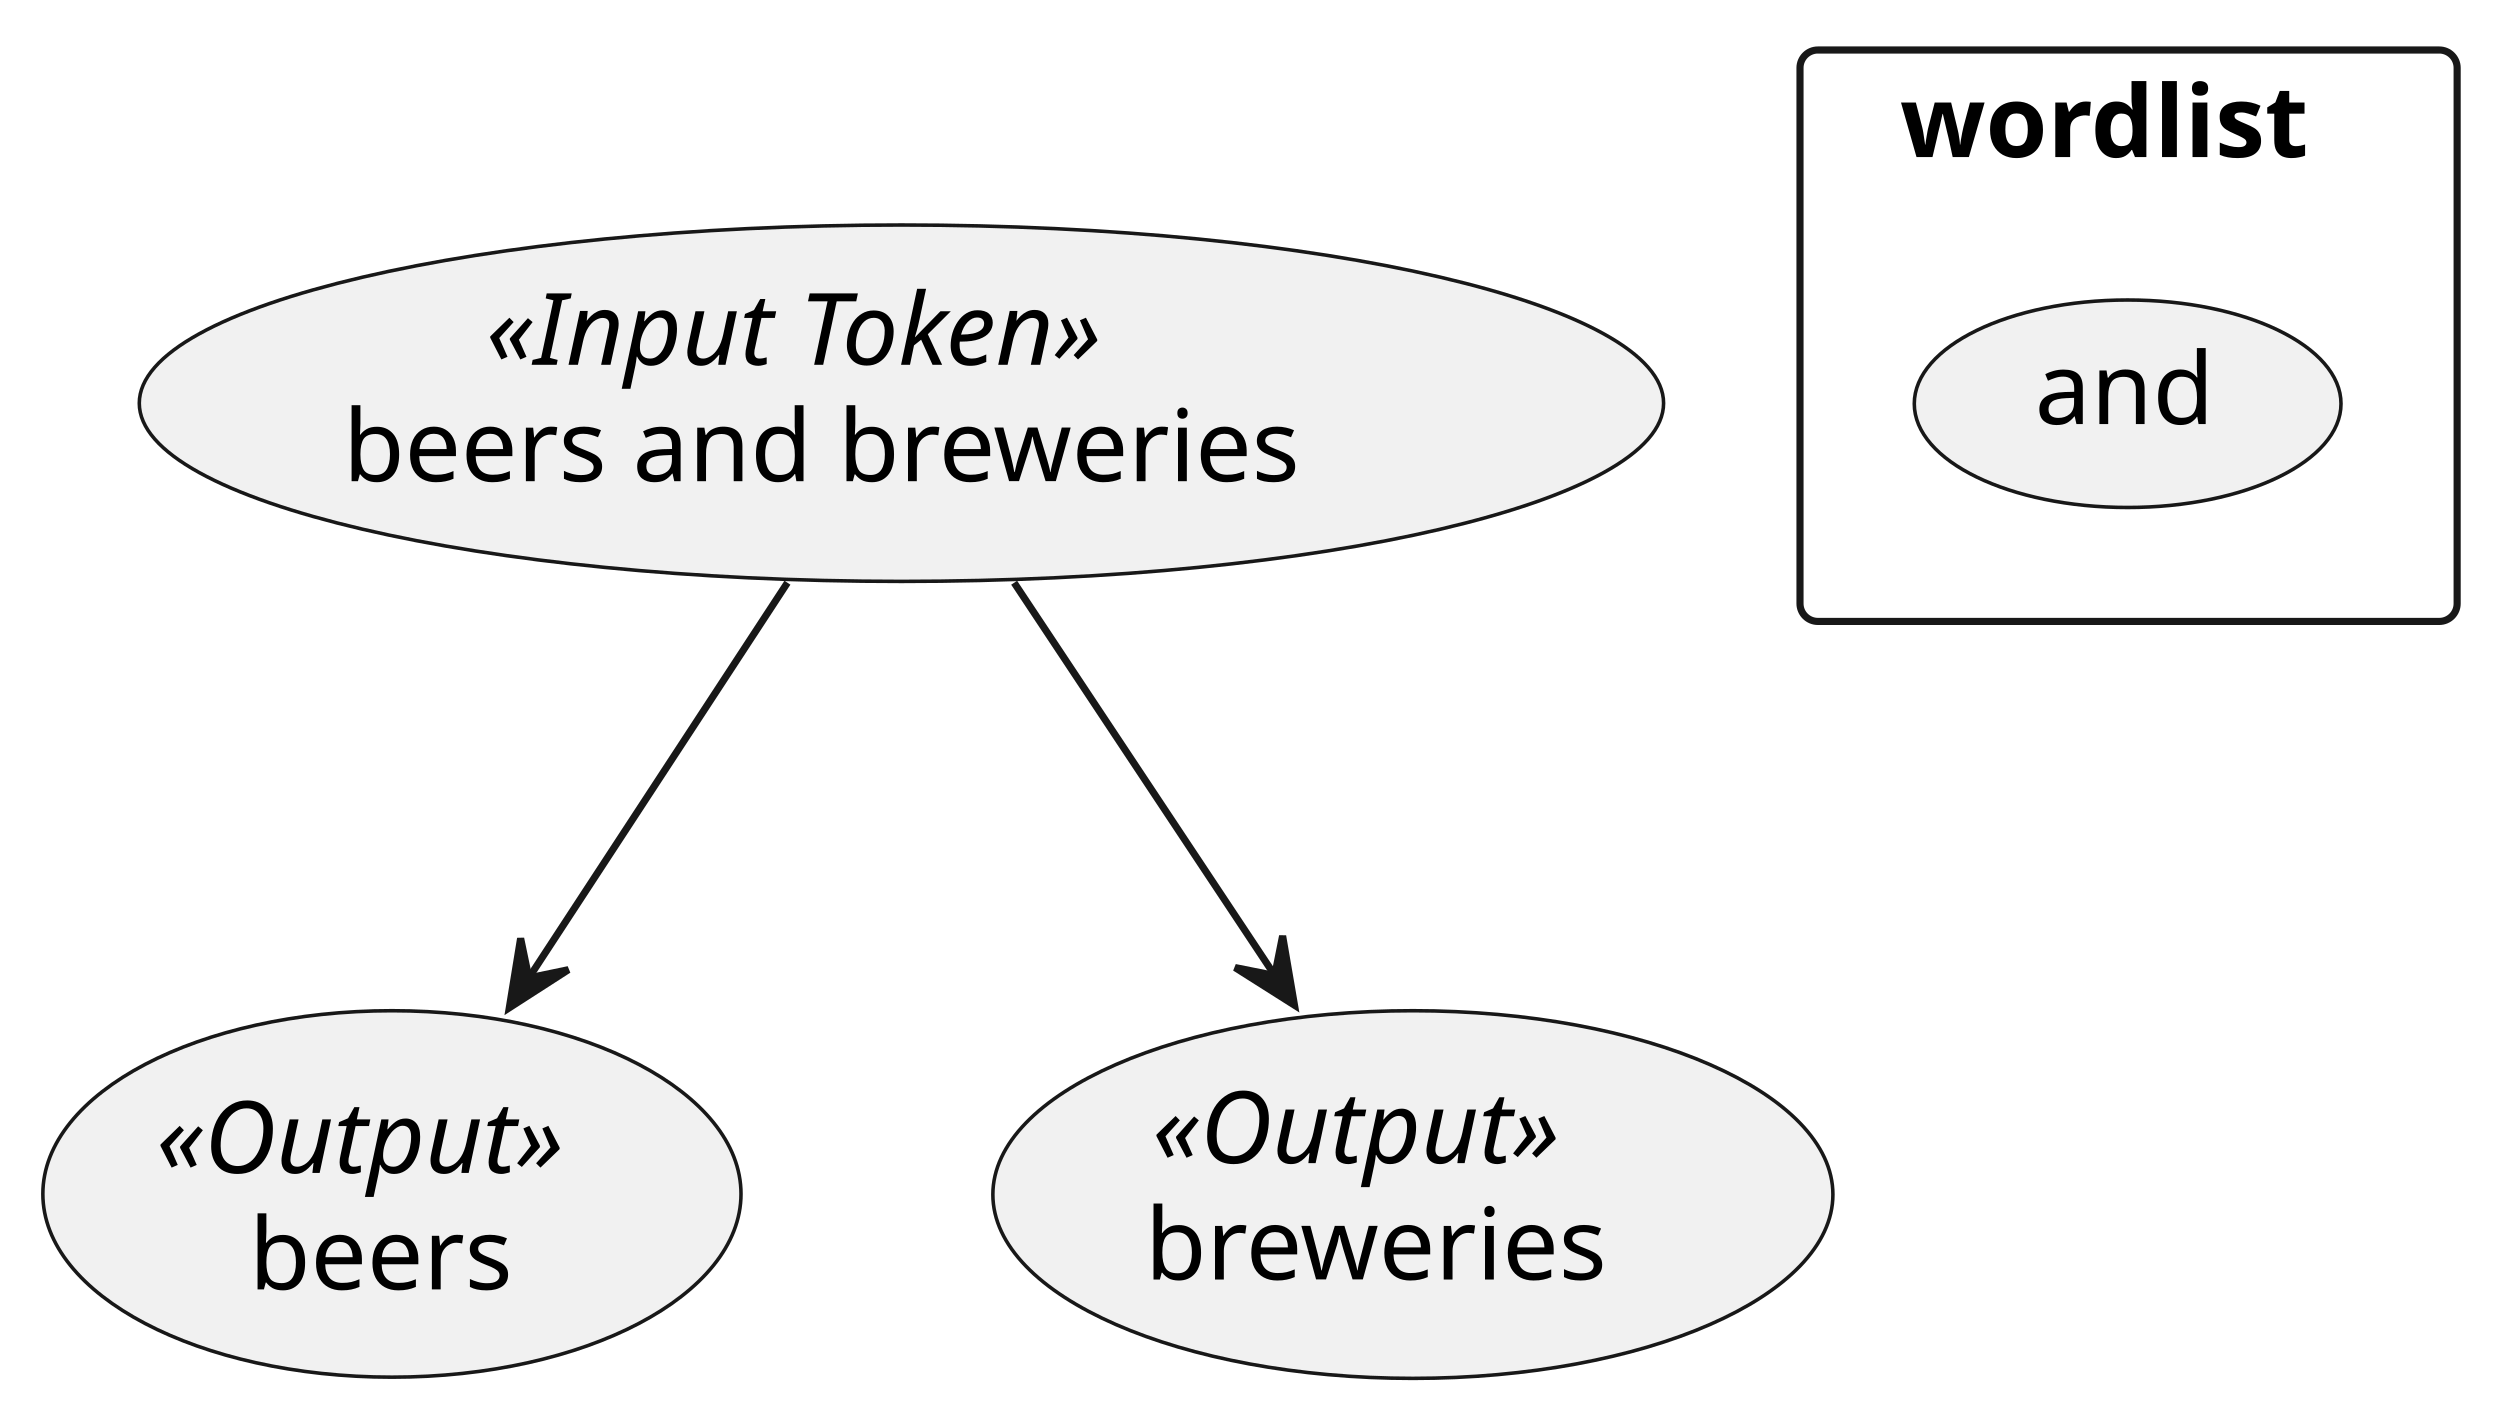
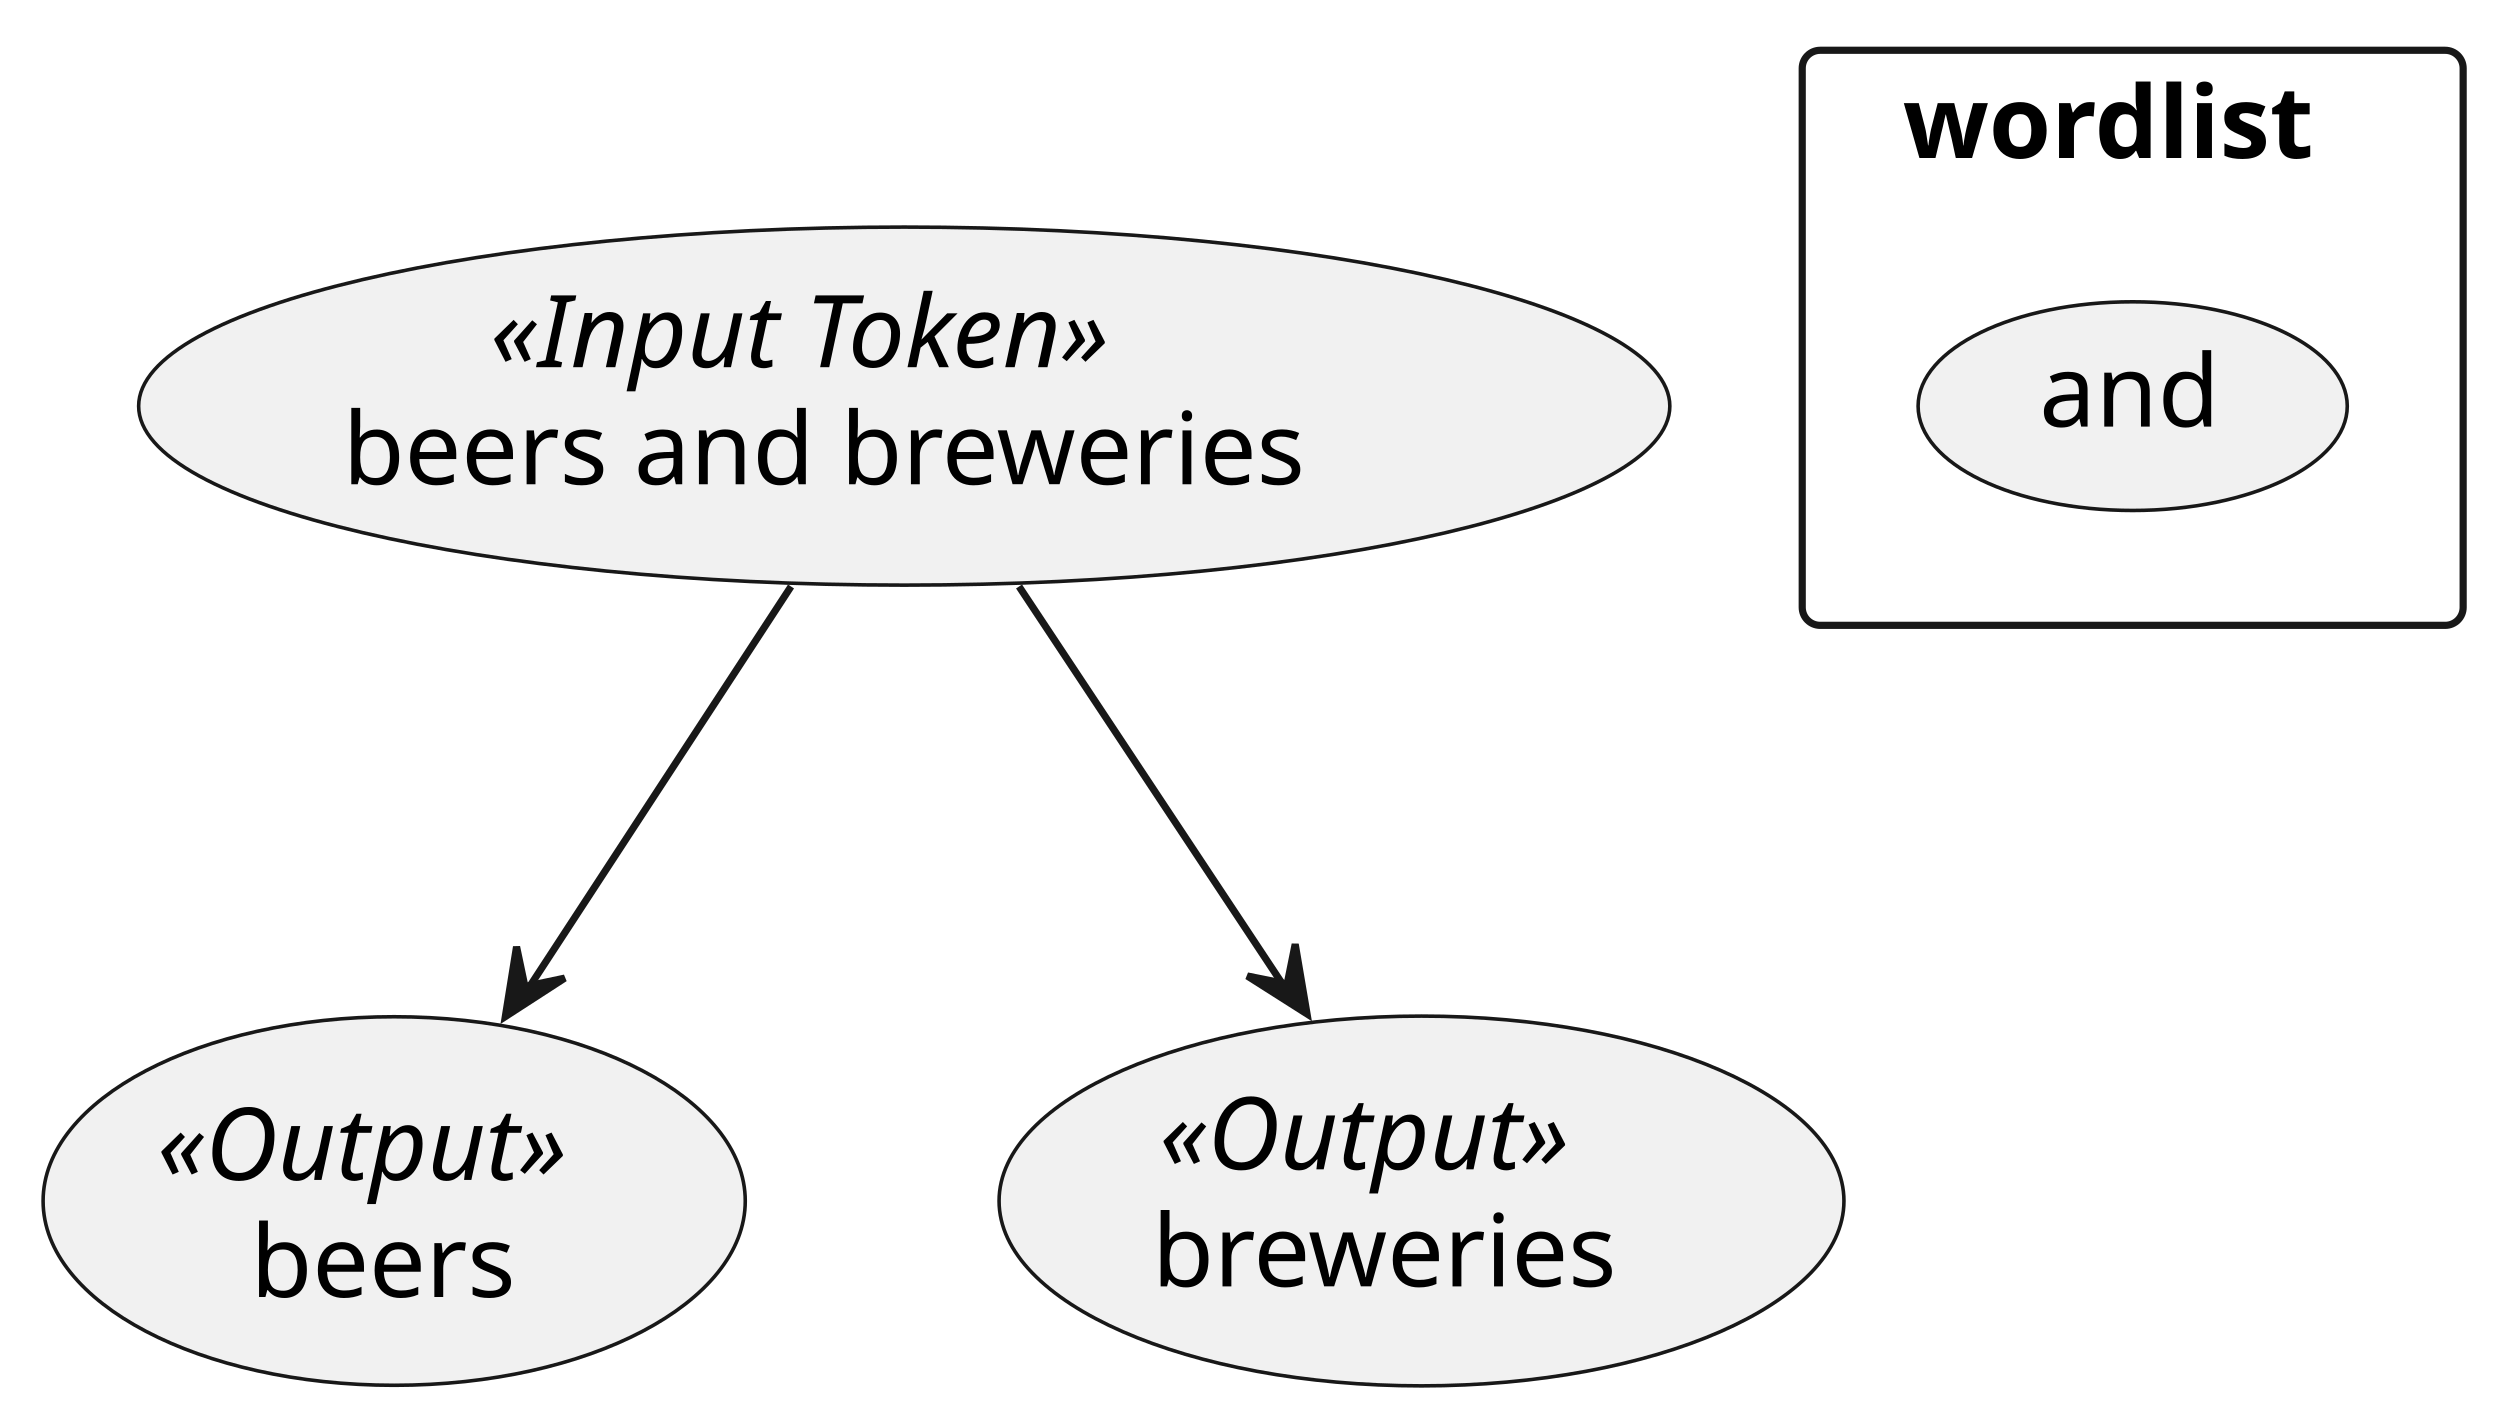
- <svg xmlns="http://www.w3.org/2000/svg" contentStyleType="text/css" height="198px" preserveAspectRatio="none" style="width:350px;height:198px;background:#FFFFFF;" version="1.1" viewBox="0 0 350 198" width="350px" zoomAndPan="magnify">
+ <svg xmlns="http://www.w3.org/2000/svg" contentStyleType="text/css" height="198px" preserveAspectRatio="none" style="width:348px;height:198px;background:#FFFFFF;" version="1.1" viewBox="0 0 348 198" width="348px" zoomAndPan="magnify">
  <defs />
  <g>
    <g id="cluster_wordlist">
-       <rect fill="none" height="80" rx="2.5" ry="2.5" style="stroke:#181818;stroke-width:1.0;" width="92" x="252" y="7" />
-       <text fill="#000000" font-family="sans-serif" font-size="14" font-weight="bold" lengthAdjust="spacing" textLength="64" x="266" y="21.995">wordlist</text>
+       <rect fill="none" height="80.05" rx="2.5" ry="2.5" style="stroke:#181818;stroke-width:1.0;" width="92" x="250.87" y="7" />
+       <text fill="#000000" font-family="sans-serif" font-size="14" font-weight="bold" lengthAdjust="spacing" textLength="64" x="264.87" y="21.995">wordlist</text>
    </g>
    <g id="elem_WL1">
-       <ellipse cx="297.87" cy="56.524" fill="#F1F1F1" rx="29.87" ry="14.524" style="stroke:#181818;stroke-width:0.5;" />
-       <text fill="#000000" font-family="sans-serif" font-size="14" lengthAdjust="spacing" textLength="26" x="284.87" y="59.37">and</text>
+       <ellipse cx="296.87" cy="56.534" fill="#F1F1F1" rx="29.87" ry="14.524" style="stroke:#181818;stroke-width:0.5;" />
+       <text fill="#000000" font-family="sans-serif" font-size="14" lengthAdjust="spacing" textLength="26" x="283.87" y="59.38">and</text>
    </g>
    <g id="elem_Start">
-       <ellipse cx="126.201" cy="56.448" fill="#F1F1F1" rx="106.701" ry="24.948" style="stroke:#181818;stroke-width:0.5;" />
-       <text fill="#000000" font-family="sans-serif" font-size="14" font-style="italic" lengthAdjust="spacing" textLength="102" x="68.036" y="51.074">«Input Token»</text>
-       <text fill="#000000" font-family="sans-serif" font-size="14" lengthAdjust="spacing" textLength="142" x="48.036" y="67.371">beers and breweries</text>
+       <ellipse cx="125.87" cy="56.53" fill="#F1F1F1" rx="106.57" ry="24.92" style="stroke:#181818;stroke-width:0.5;" />
+       <text fill="#000000" font-family="sans-serif" font-size="14" font-style="italic" lengthAdjust="spacing" textLength="101" x="68.216" y="51.117">«Input Token»</text>
+       <text fill="#000000" font-family="sans-serif" font-size="14" lengthAdjust="spacing" textLength="142" x="47.716" y="67.414">beers and breweries</text>
    </g>
    <g id="elem_beers">
-       <ellipse cx="54.87" cy="167.152" fill="#F1F1F1" rx="48.87" ry="25.652" style="stroke:#181818;stroke-width:0.5;" />
-       <text fill="#000000" font-family="sans-serif" font-size="14" font-style="italic" lengthAdjust="spacing" textLength="66" x="21.87" y="164.216">«Output»</text>
-       <text fill="#000000" font-family="sans-serif" font-size="14" lengthAdjust="spacing" textLength="40" x="34.87" y="180.513">beers</text>
+       <ellipse cx="54.87" cy="167.182" fill="#F1F1F1" rx="48.87" ry="25.652" style="stroke:#181818;stroke-width:0.5;" />
+       <text fill="#000000" font-family="sans-serif" font-size="14" font-style="italic" lengthAdjust="spacing" textLength="66" x="21.87" y="164.246">«Output»</text>
+       <text fill="#000000" font-family="sans-serif" font-size="14" lengthAdjust="spacing" textLength="40" x="34.87" y="180.543">beers</text>
    </g>
    <g id="elem_breweries">
-       <ellipse cx="197.804" cy="167.236" fill="#F1F1F1" rx="58.803" ry="25.736" style="stroke:#181818;stroke-width:0.5;" />
-       <text fill="#000000" font-family="sans-serif" font-size="14" font-style="italic" lengthAdjust="spacing" textLength="66" x="161.304" y="162.835">«Output»</text>
-       <text fill="#000000" font-family="sans-serif" font-size="14" lengthAdjust="spacing" textLength="68" x="160.304" y="179.132">breweries</text>
+       <ellipse cx="197.874" cy="167.176" fill="#F1F1F1" rx="58.803" ry="25.736" style="stroke:#181818;stroke-width:0.5;" />
+       <text fill="#000000" font-family="sans-serif" font-size="14" font-style="italic" lengthAdjust="spacing" textLength="66" x="161.374" y="162.775">«Output»</text>
+       <text fill="#000000" font-family="sans-serif" font-size="14" lengthAdjust="spacing" textLength="68" x="160.374" y="179.072">breweries</text>
    </g>
    <g id="link_Start_beers">
-       <path d="M110.24,81.58 C99.51,97.99 85.24,119.79 73.89,137.13 " fill="none" id="Start-to-beers" style="stroke:#181818;stroke-width:1.0;" />
-       <polygon fill="#181818" points="71.3,141.09,79.579,135.755,74.04,136.908,72.887,131.37,71.3,141.09" style="stroke:#181818;stroke-width:1.0;" />
+       <path d="M110.11,81.64 C99.28,98.22 84.86,120.29 73.47,137.72 " fill="none" id="Start-to-beers" style="stroke:#181818;stroke-width:1.0;" />
+       <polygon fill="#181818" points="70.34,141.51,78.606,136.155,73.07,137.321,71.904,131.786,70.34,141.51" style="stroke:#181818;stroke-width:1.0;" />
    </g>
    <g id="link_Start_breweries">
-       <path d="M141.98,81.58 C152.79,97.87 167.14,119.49 178.61,136.77 " fill="none" id="Start-to-breweries" style="stroke:#181818;stroke-width:1.0;" />
-       <polygon fill="#181818" points="181.23,140.73,179.566,131.023,178.457,136.57,172.91,135.46,181.23,140.73" style="stroke:#181818;stroke-width:1.0;" />
+       <path d="M141.85,81.64 C152.75,98.1 167.26,119.98 178.77,137.36 " fill="none" id="Start-to-breweries" style="stroke:#181818;stroke-width:1.0;" />
+       <polygon fill="#181818" points="181.94,141.14,180.291,131.43,179.173,136.975,173.628,135.857,181.94,141.14" style="stroke:#181818;stroke-width:1.0;" />
    </g>
  </g>
</svg>
